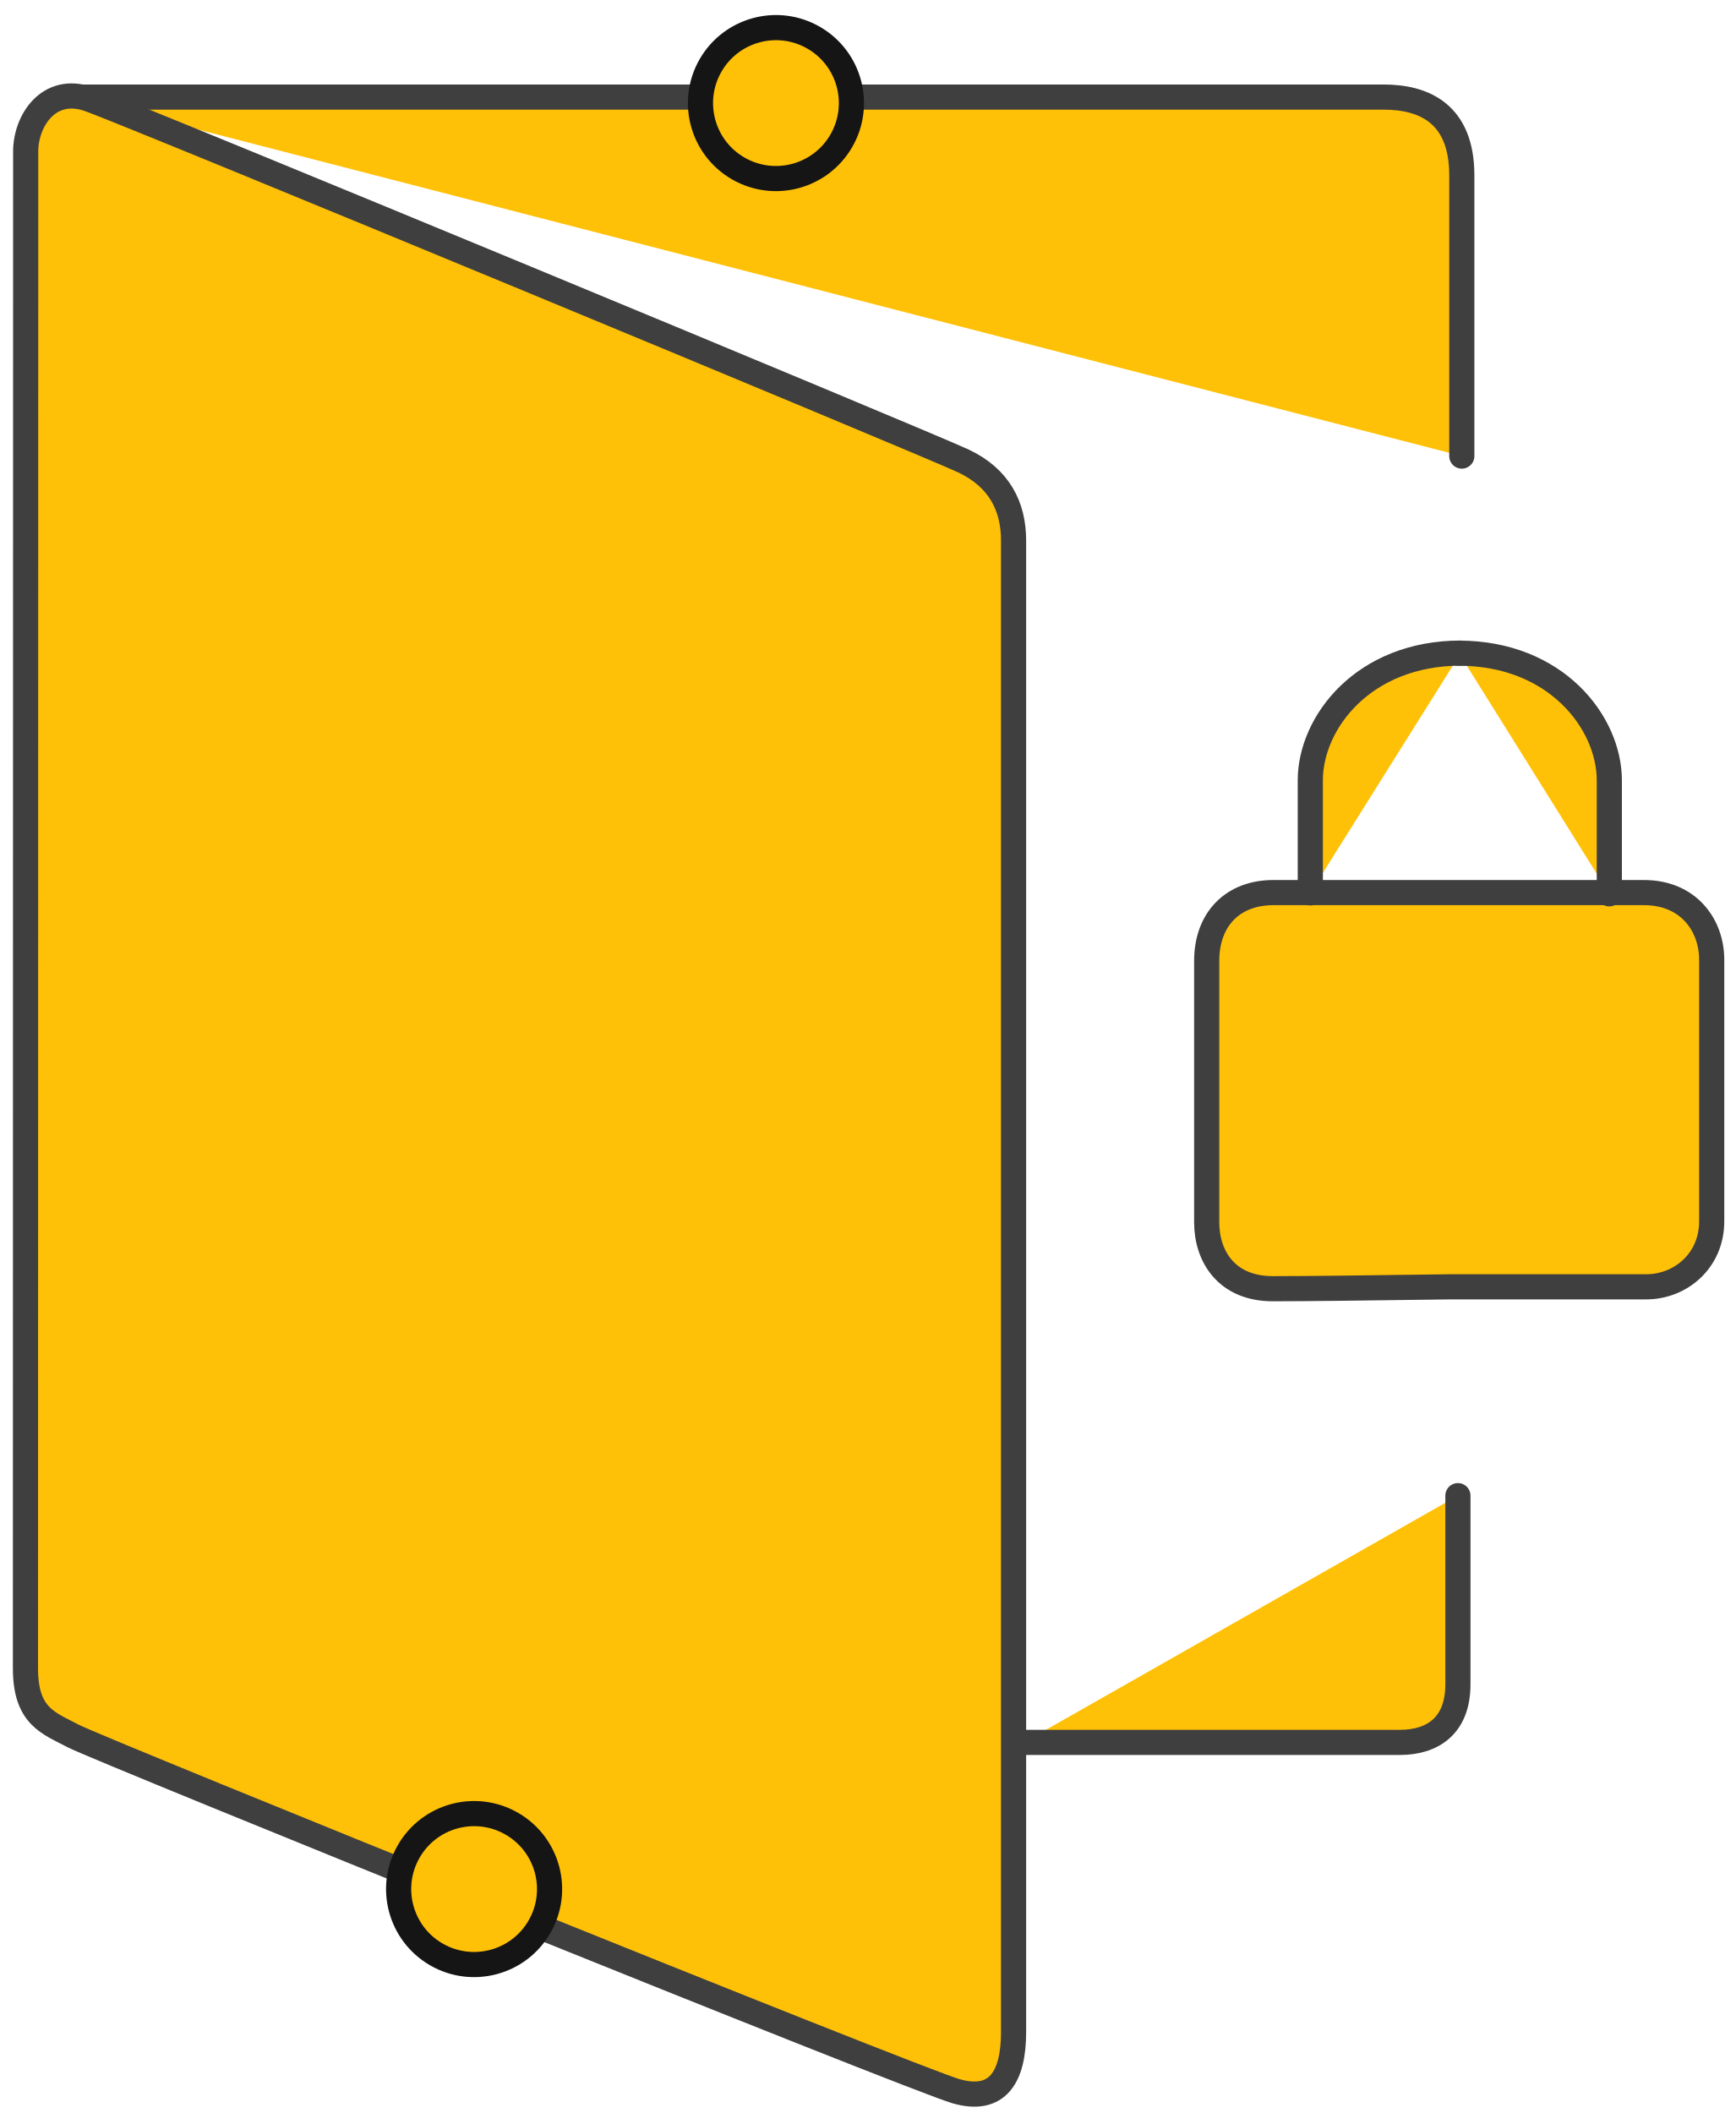
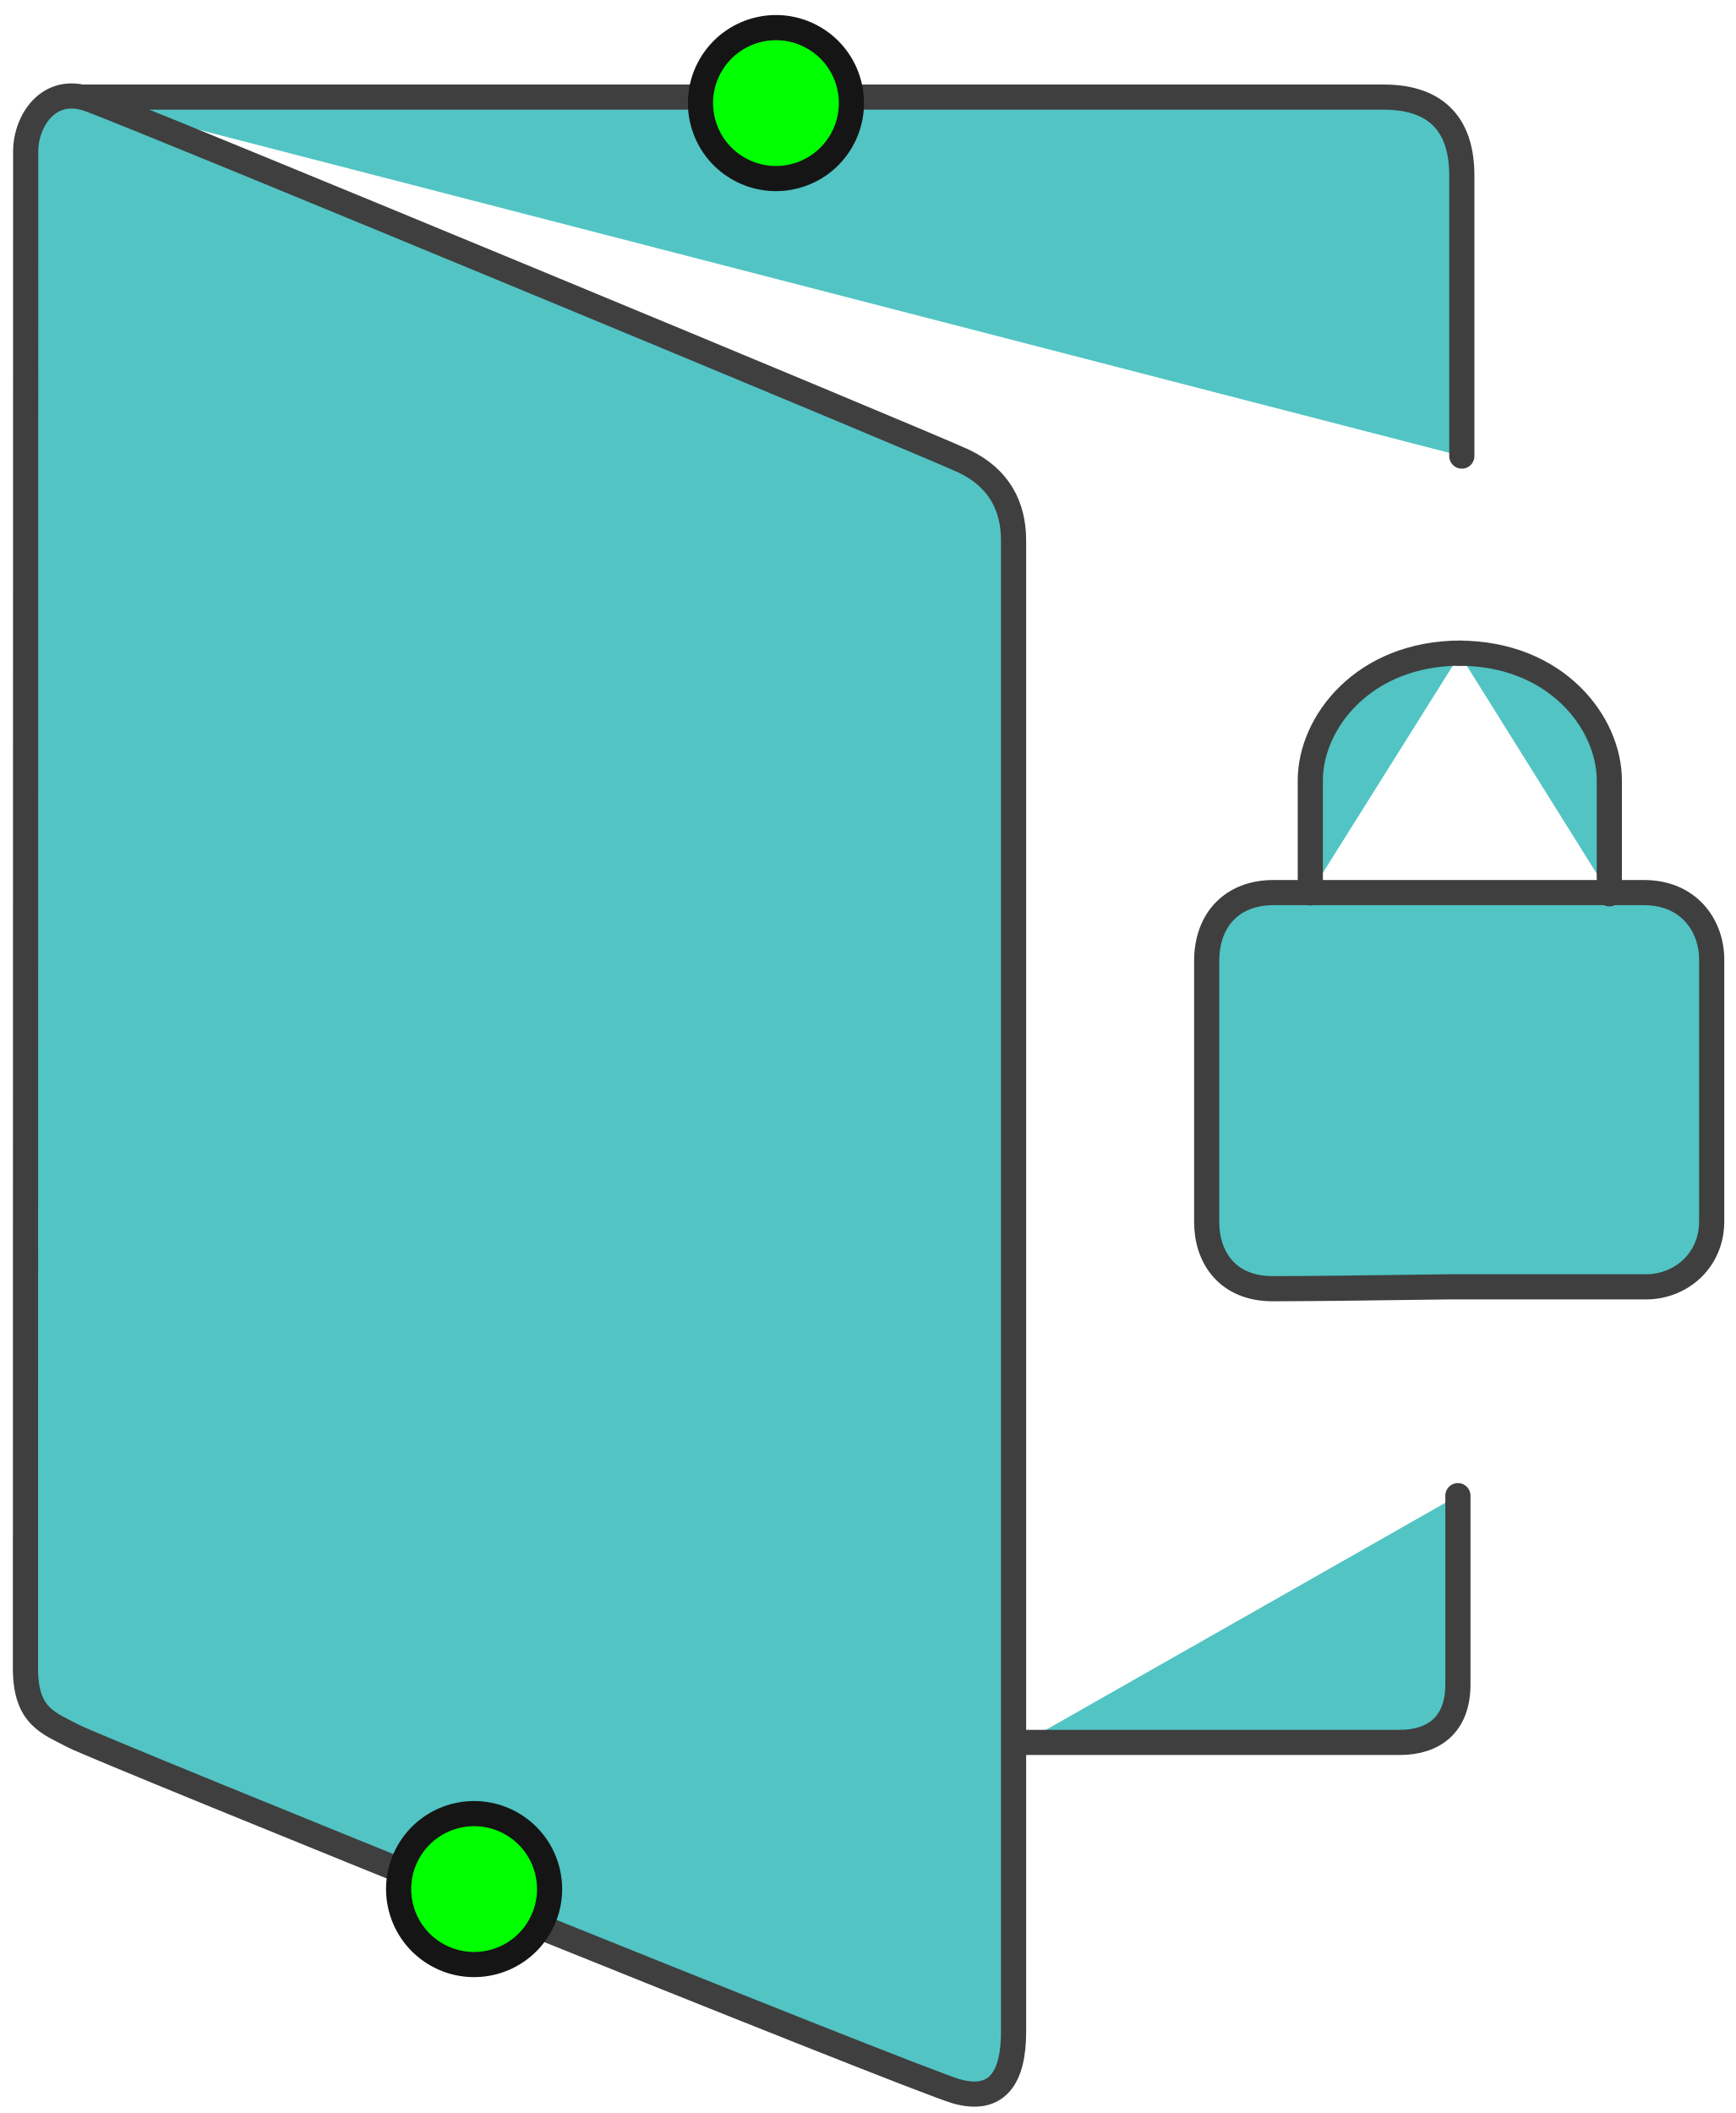
- <svg xmlns="http://www.w3.org/2000/svg" xmlns:xlink="http://www.w3.org/1999/xlink" width="69px" height="84px" viewBox="0 0 69 84" version="1.1">
-   <defs>
+ <svg xmlns="http://www.w3.org/2000/svg" xmlns:xlink="http://www.w3.org/1999/xlink" width="69px" height="84px" viewBox="0 0 69 84" version="1.1" id="svg52">
+   <defs id="defs10">
    <circle id="path-1" cx="31.098" cy="47.098" r="3" />
    <circle id="path-2" cx="56.848" cy="42.098" r="3" />
    <circle id="path-3" cx="29.848" cy="4.098" r="3" />
    <circle id="path-4" cx="17.848" cy="75.098" r="3" />
  </defs>
-   <g id="Version-2" stroke="none" stroke-width="1" fill="#ffc107" fill-rule="evenodd">
-     <g id="full-preview-8" transform="translate(-974, -552)">
-       <g id="locked-door" transform="translate(975, 552)">
-         <g id="Oval-Copy-35" transform="translate(31.09808, 47.09808) scale(-1, 1) rotate(-210) translate(-31.09808, -47.09808) ">
-           <use fill="#C2C2C2" fill-rule="evenodd" xlink:href="#path-1" />
-           <circle stroke="#151515" stroke-width="1.5" cx="31.098" cy="47.098" r="2.25" />
-           <use stroke="#151515" stroke-width="1" xlink:href="#path-1" />
+   <g id="Version-2" stroke="none" stroke-width="1" fill="#ffc107" fill-rule="evenodd" style="fill:#52c4c4;fill-opacity:1">
+     <g id="full-preview-8" transform="translate(-974, -552)" style="fill:#52c4c4;fill-opacity:1">
+       <g id="locked-door" transform="translate(975, 552)" style="fill:#52c4c4;fill-opacity:1">
+         <g id="Oval-Copy-35" transform="translate(31.09808, 47.09808) scale(-1, 1) rotate(-210) translate(-31.09808, -47.09808) " style="fill:#52c4c4;fill-opacity:1">
+           <use fill="#C2C2C2" fill-rule="evenodd" xlink:href="#path-1" id="use12" style="fill:#52c4c4;fill-opacity:1" />
+           <circle stroke="#151515" stroke-width="1.5" cx="31.098" cy="47.098" r="2.25" id="circle14" style="fill:#52c4c4;fill-opacity:1" />
+           <use stroke="#151515" stroke-width="1" xlink:href="#path-1" id="use16" style="fill:#52c4c4;fill-opacity:1" />
        </g>
-         <g id="Oval-Copy-37" transform="translate(56.84808, 42.09808) scale(-1, 1) rotate(-210) translate(-56.84808, -42.09808) ">
-           <use fill="#C2C2C2" fill-rule="evenodd" xlink:href="#path-2" />
-           <circle stroke="#151515" stroke-width="1.5" cx="56.848" cy="42.098" r="2.25" />
-           <use stroke="#151515" stroke-width="1" xlink:href="#path-2" />
+         <g id="Oval-Copy-37" transform="translate(56.84808, 42.09808) scale(-1, 1) rotate(-210) translate(-56.84808, -42.09808) " style="fill:#52c4c4;fill-opacity:1">
+           <use fill="#C2C2C2" fill-rule="evenodd" xlink:href="#path-2" id="use19" style="fill:#52c4c4;fill-opacity:1" />
+           <circle stroke="#151515" stroke-width="1.5" cx="56.848" cy="42.098" r="2.25" id="circle21" style="fill:#52c4c4;fill-opacity:1" />
+           <use stroke="#151515" stroke-width="1" xlink:href="#path-2" id="use23" style="fill:#52c4c4;fill-opacity:1" />
        </g>
-         <path d="M1.876,3.859 C35.559,3.859 52.934,3.859 54,3.859 C55.598,3.859 57.114,4.499 57.114,6.974 C57.114,8.624 57.114,12.343 57.114,18.131" id="Path-549" stroke="#3F3F3F" stroke-linecap="round" stroke-linejoin="round" />
-         <path d="M56.656,51.156 C60.94,51.156 63.537,51.156 64.446,51.156 C65.81,51.156 67.048,50.12 67.048,48.554 C67.048,46.988 67.048,39.506 67.048,38.151 C67.048,36.796 66.141,35.484 64.353,35.484 C62.565,35.484 51.25,35.484 49.624,35.484 C47.998,35.484 46.972,36.554 46.972,38.2 C46.972,39.846 46.972,47.215 46.972,48.588 C46.972,49.961 47.777,51.231 49.596,51.231 C50.809,51.231 53.162,51.206 56.656,51.156 Z" id="Path-551" stroke="#3F3F3F" stroke-linecap="round" stroke-linejoin="round" />
-         <path d="M57,35.533 C57,34.055 57,32.552 57,31.024 C57,28.73 59.113,25.967 62.978,25.967" id="Path-552" stroke="#3F3F3F" stroke-linecap="round" stroke-linejoin="round" transform="translate(59.98916, 30.7497) scale(-1, 1) translate(-59.98916, -30.7497) " />
-         <path d="M0.012,66.32 C0.012,68.248 0.938,68.496 1.915,69.015 C2.892,69.535 35.359,82.665 37.013,83.136 C38.668,83.607 39.294,82.557 39.294,80.783 C39.294,79.01 39.294,22.83 39.294,21.484 C39.294,20.138 38.73,19.003 37.306,18.328 C35.881,17.652 4.116,4.489 2.524,3.938 C0.933,3.386 0.021,4.808 0.021,6.021 C0.021,7.235 0.012,64.393 0.012,66.32 Z" id="Path-548" stroke="#3F3F3F" stroke-linecap="round" stroke-linejoin="round" />
-         <path d="M56.959,59.458 C56.959,63.375 56.959,65.875 56.959,66.96 C56.959,68.586 55.974,69.267 54.652,69.267 C53.77,69.267 48.787,69.267 39.702,69.267" id="Path-550" stroke="#3F3F3F" stroke-linecap="round" stroke-linejoin="round" />
-         <path d="M51.091,35.496 C51.091,34.041 51.091,32.549 51.091,31.021 C51.091,28.727 53.204,25.964 57.069,25.964" id="Path-552" stroke="#3F3F3F" stroke-linecap="round" stroke-linejoin="round" />
-         <g id="Oval-Copy-37" transform="translate(29.84808, 4.098076) scale(-1, 1) rotate(-210) translate(-29.84808, -4.098076) ">
-           <use fill="#C2C2C2" fill-rule="evenodd" xlink:href="#path-3" />
-           <circle stroke="#151515" stroke-width="1.5" cx="29.848" cy="4.098" r="2.25" />
-           <use stroke="#151515" stroke-width="1" xlink:href="#path-3" />
+         <path d="M1.876,3.859 C35.559,3.859 52.934,3.859 54,3.859 C55.598,3.859 57.114,4.499 57.114,6.974 C57.114,8.624 57.114,12.343 57.114,18.131" id="Path-549" stroke="#3F3F3F" stroke-linecap="round" stroke-linejoin="round" style="fill:#52c4c4;fill-opacity:1" />
+         <path d="M56.656,51.156 C60.94,51.156 63.537,51.156 64.446,51.156 C65.81,51.156 67.048,50.12 67.048,48.554 C67.048,46.988 67.048,39.506 67.048,38.151 C67.048,36.796 66.141,35.484 64.353,35.484 C62.565,35.484 51.25,35.484 49.624,35.484 C47.998,35.484 46.972,36.554 46.972,38.2 C46.972,39.846 46.972,47.215 46.972,48.588 C46.972,49.961 47.777,51.231 49.596,51.231 C50.809,51.231 53.162,51.206 56.656,51.156 Z" id="Path-551" stroke="#3F3F3F" stroke-linecap="round" stroke-linejoin="round" style="fill:#52c4c4;fill-opacity:1" />
+         <path d="M57,35.533 C57,34.055 57,32.552 57,31.024 C57,28.73 59.113,25.967 62.978,25.967" id="Path-552" stroke="#3F3F3F" stroke-linecap="round" stroke-linejoin="round" transform="translate(59.98916, 30.7497) scale(-1, 1) translate(-59.98916, -30.7497) " style="fill:#52c4c4;fill-opacity:1" />
+         <path d="M0.012,66.32 C0.012,68.248 0.938,68.496 1.915,69.015 C2.892,69.535 35.359,82.665 37.013,83.136 C38.668,83.607 39.294,82.557 39.294,80.783 C39.294,79.01 39.294,22.83 39.294,21.484 C39.294,20.138 38.73,19.003 37.306,18.328 C35.881,17.652 4.116,4.489 2.524,3.938 C0.933,3.386 0.021,4.808 0.021,6.021 C0.021,7.235 0.012,64.393 0.012,66.32 Z" id="Path-548" stroke="#3F3F3F" stroke-linecap="round" stroke-linejoin="round" style="fill:#52c4c4;fill-opacity:1" />
+         <path d="M56.959,59.458 C56.959,63.375 56.959,65.875 56.959,66.96 C56.959,68.586 55.974,69.267 54.652,69.267 C53.77,69.267 48.787,69.267 39.702,69.267" id="Path-550" stroke="#3F3F3F" stroke-linecap="round" stroke-linejoin="round" style="fill:#52c4c4;fill-opacity:1" />
+         <path d="M51.091,35.496 C51.091,34.041 51.091,32.549 51.091,31.021 C51.091,28.727 53.204,25.964 57.069,25.964" id="path31" stroke="#3F3F3F" stroke-linecap="round" stroke-linejoin="round" style="fill:#52c4c4;fill-opacity:1" />
+         <g id="g39" transform="translate(29.84808, 4.098076) scale(-1, 1) rotate(-210) translate(-29.84808, -4.098076) " style="fill:#00ff00;fill-opacity:1">
+           <use fill="#C2C2C2" fill-rule="evenodd" xlink:href="#path-3" id="use33" style="fill:#00ff00;fill-opacity:1" />
+           <circle stroke="#151515" stroke-width="1.5" cx="29.848" cy="4.098" r="2.25" id="circle35" style="fill:#00ff00;fill-opacity:1" />
+           <use stroke="#151515" stroke-width="1" xlink:href="#path-3" id="use37" style="fill:#00ff00;fill-opacity:1" />
        </g>
-         <g id="Oval-Copy-37" transform="translate(17.84808, 75.09808) scale(-1, 1) rotate(-210) translate(-17.84808, -75.09808) ">
-           <use fill="#C2C2C2" fill-rule="evenodd" xlink:href="#path-4" />
-           <circle stroke="#151515" stroke-width="1.5" cx="17.848" cy="75.098" r="2.25" />
-           <use stroke="#151515" stroke-width="1" xlink:href="#path-4" />
+         <g id="g47" transform="translate(17.84808, 75.09808) scale(-1, 1) rotate(-210) translate(-17.84808, -75.09808) " style="fill:#52c4c4;fill-opacity:1">
+           <use fill="#C2C2C2" fill-rule="evenodd" xlink:href="#path-4" id="use41" style="fill:#52c4c4;fill-opacity:1" />
+           <circle stroke="#151515" stroke-width="1.5" cx="17.848" cy="75.098" r="2.25" id="circle43" style="fill:#52c4c4;fill-opacity:1" />
+           <use stroke="#151515" stroke-width="1" xlink:href="#path-4" id="use45" style="fill:#00ff00;fill-opacity:1" />
        </g>
      </g>
    </g>
  </g>
</svg>
